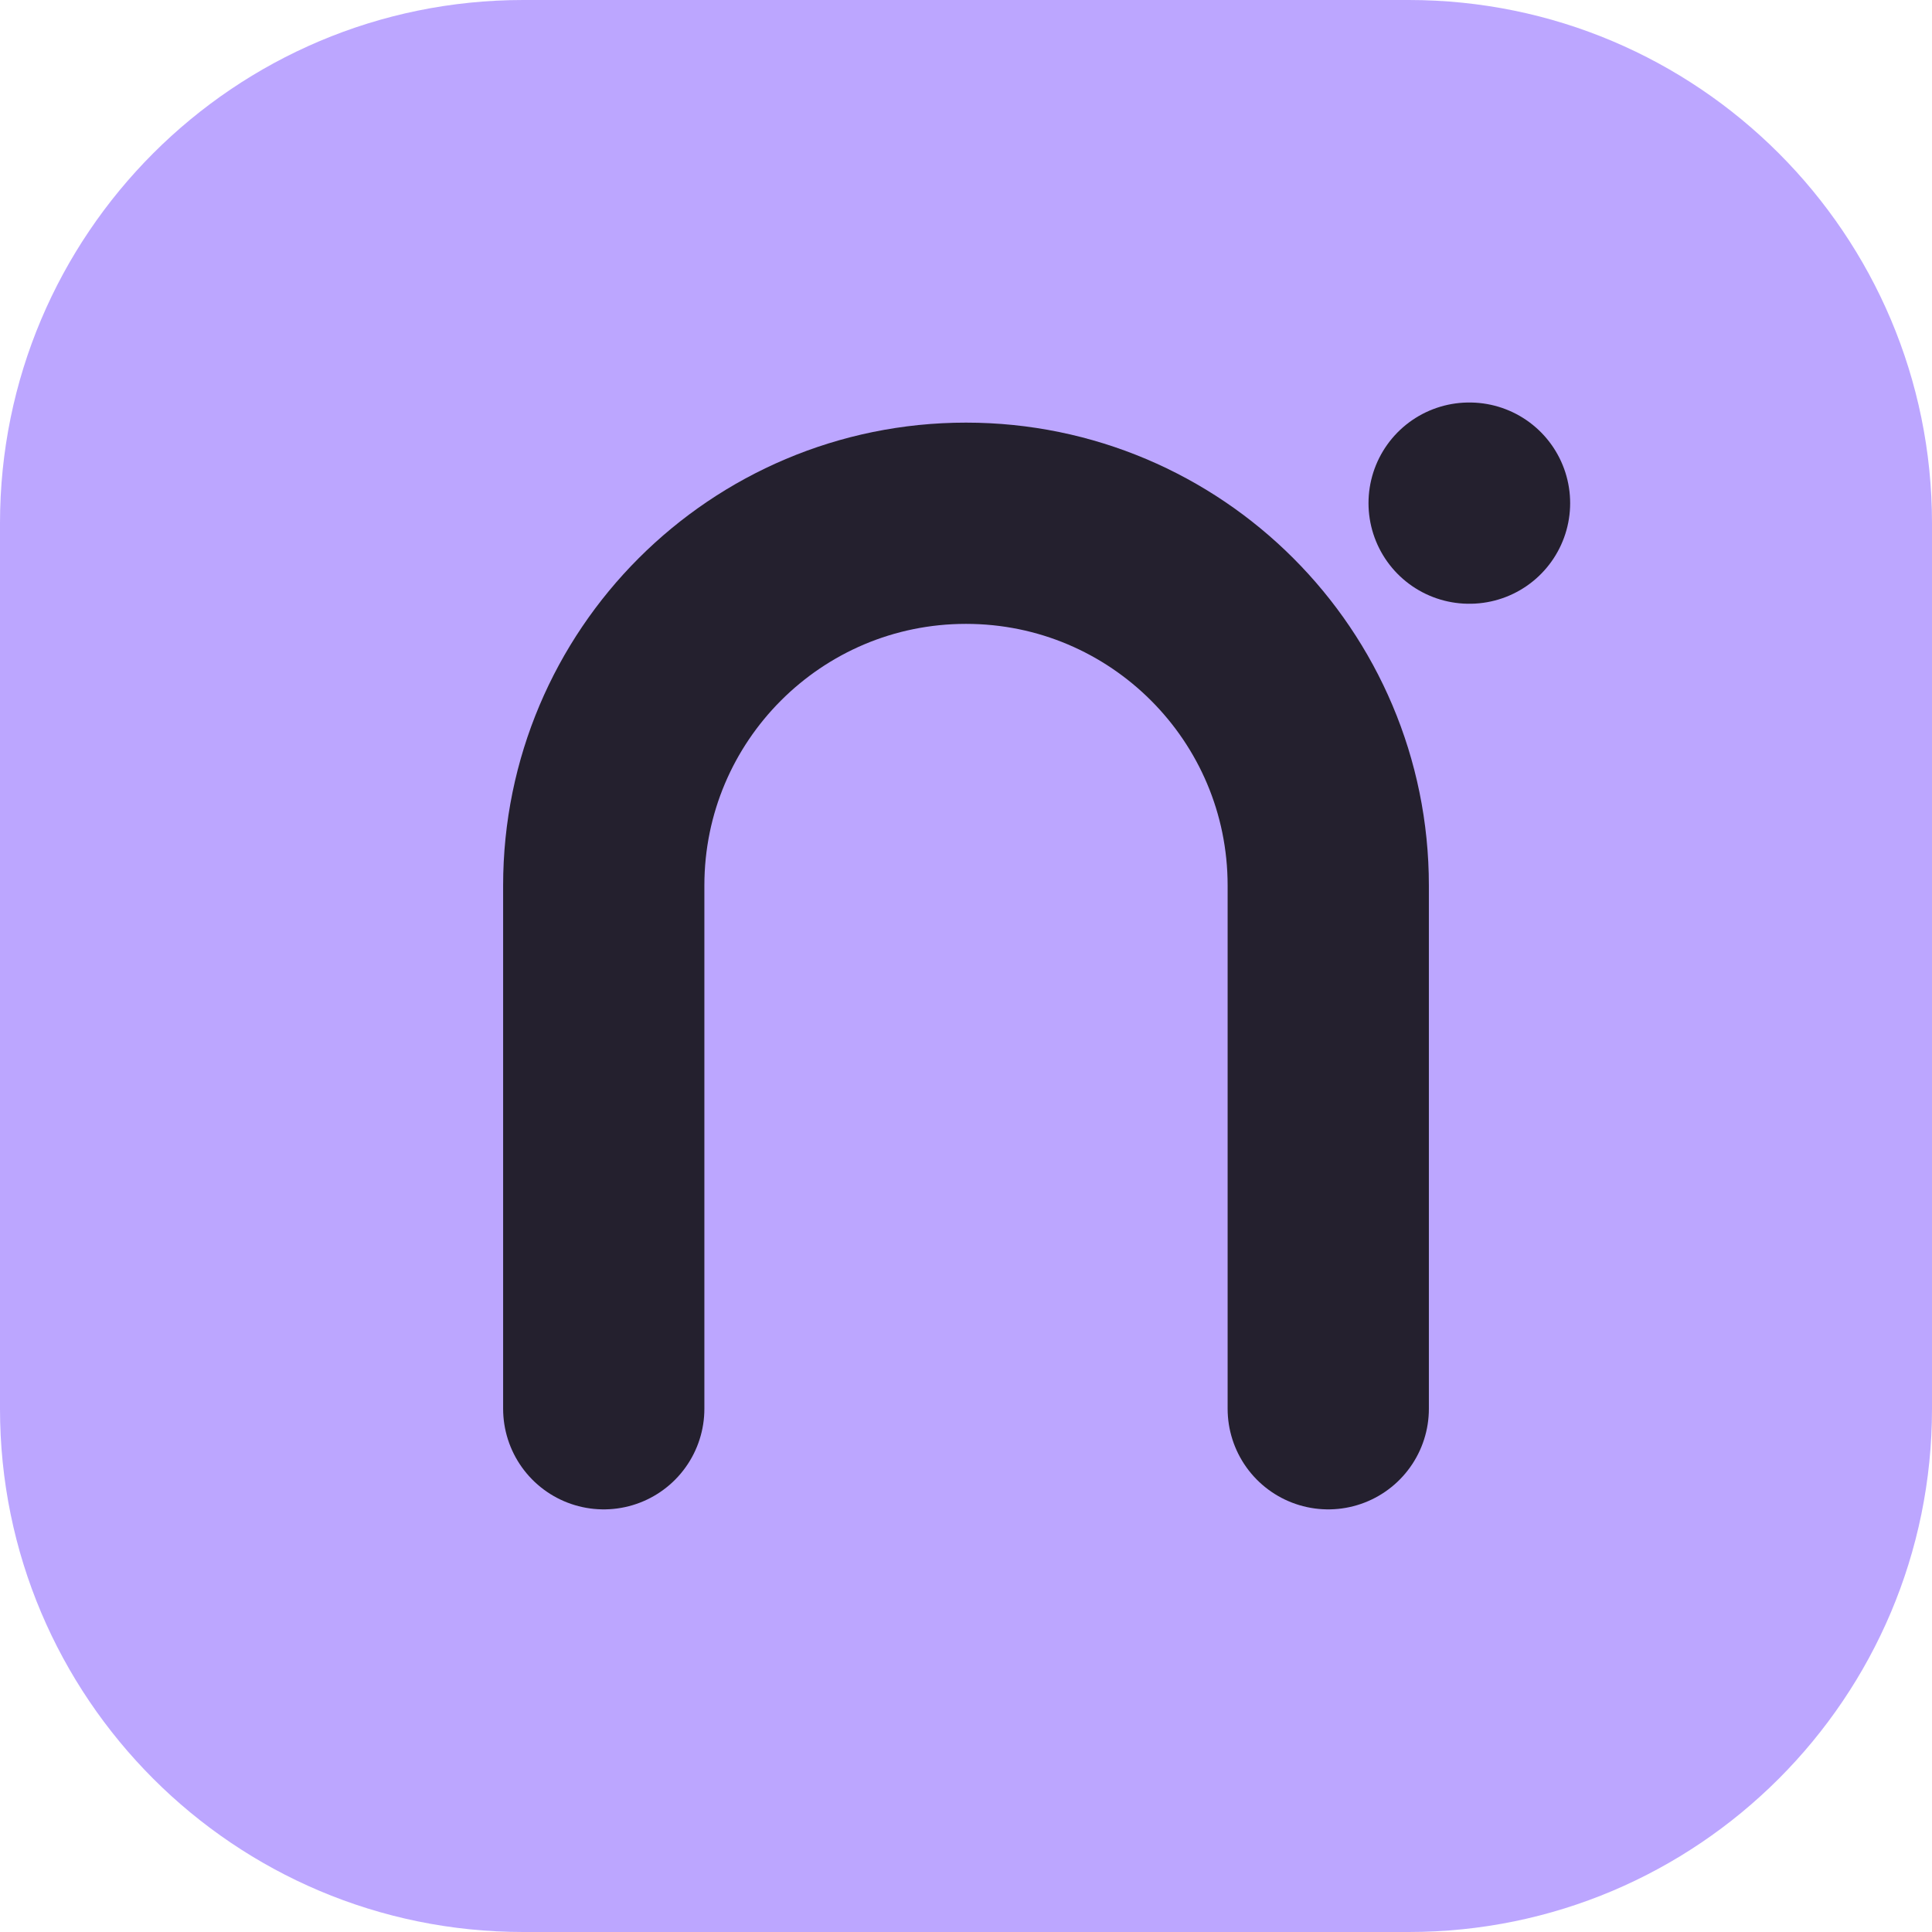
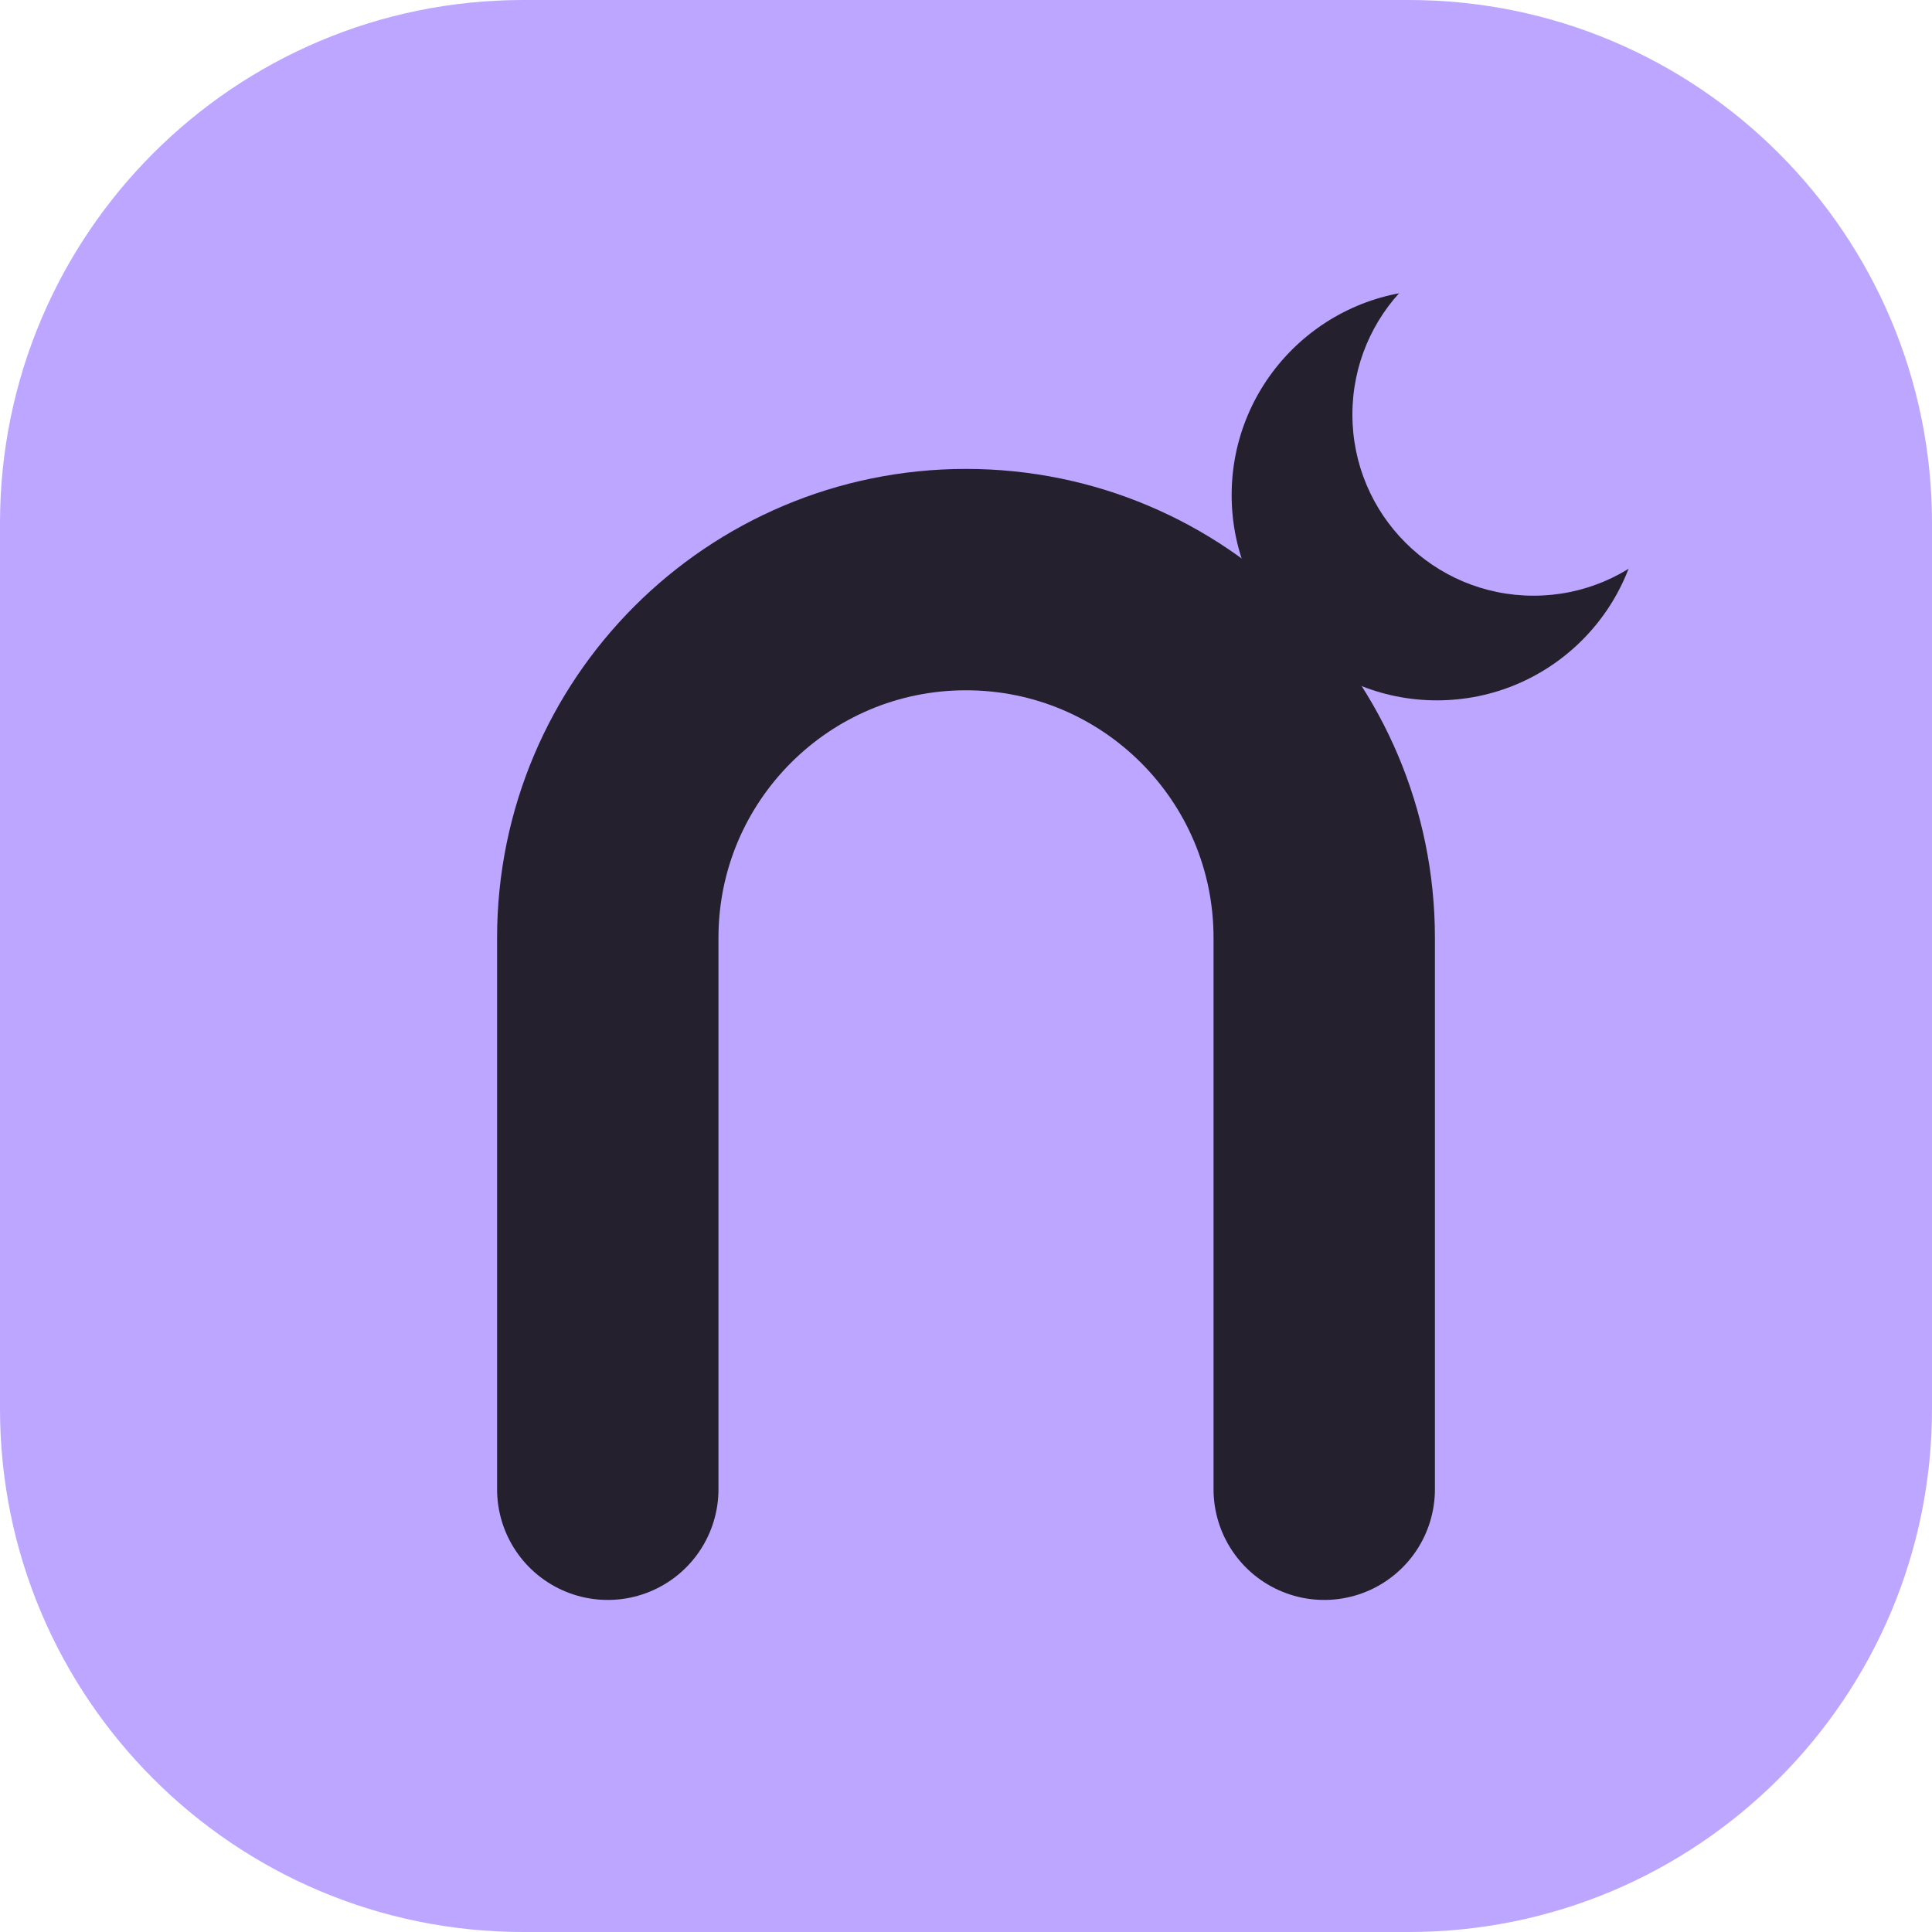
<svg xmlns="http://www.w3.org/2000/svg" viewBox="0 0 48 48">
  <rect width="48" height="48" rx="13" fill="#bca6ff" />
-   <g fill="none" stroke="#24202e" stroke-width="5" stroke-linecap="round">
-     <path d="M15 35V22a9 9 0 0 1 18 0v13" />
-     <path d="M36.5 12.5h.01" />
-   </g>
+   <path d="M15.1 37V23.3a8.9 8.9 0 0 1 17.8 0V37" fill="none" stroke="#24202e" stroke-width="5.5" stroke-linecap="round" />
+   <circle cx="35.7" cy="12.3" r="5.1" fill="#24202e" />
+   <circle cx="38.1" cy="10.3" r="4.5" fill="#bca6ff" />
</svg>
